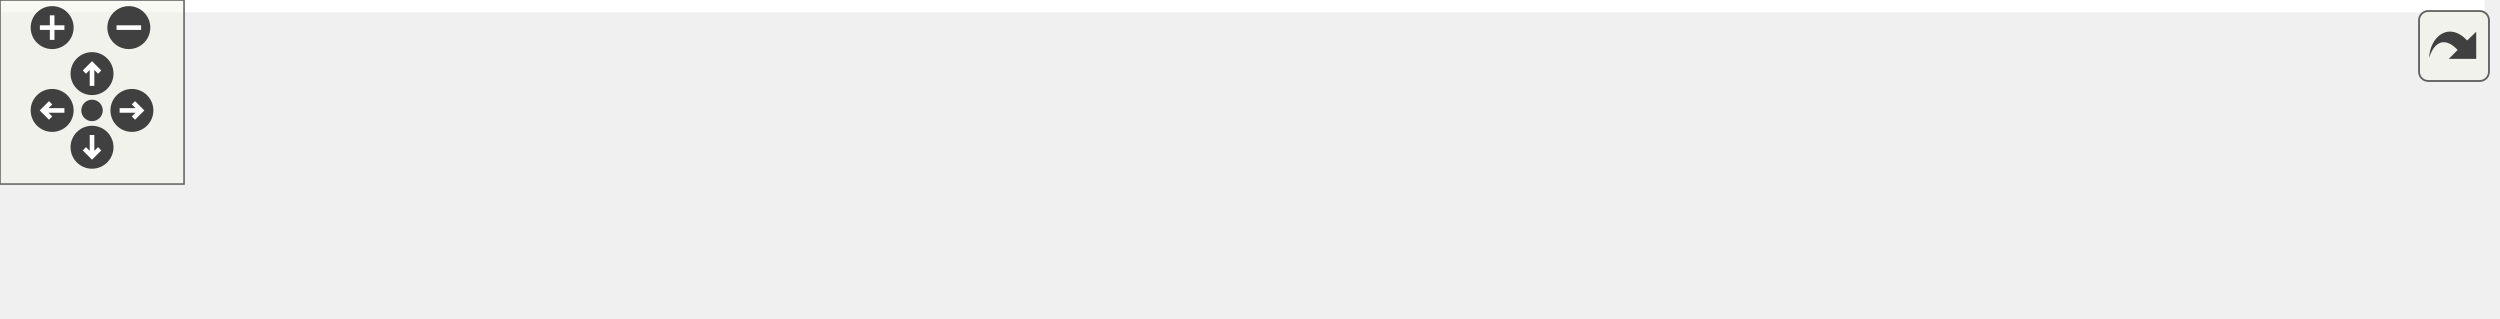
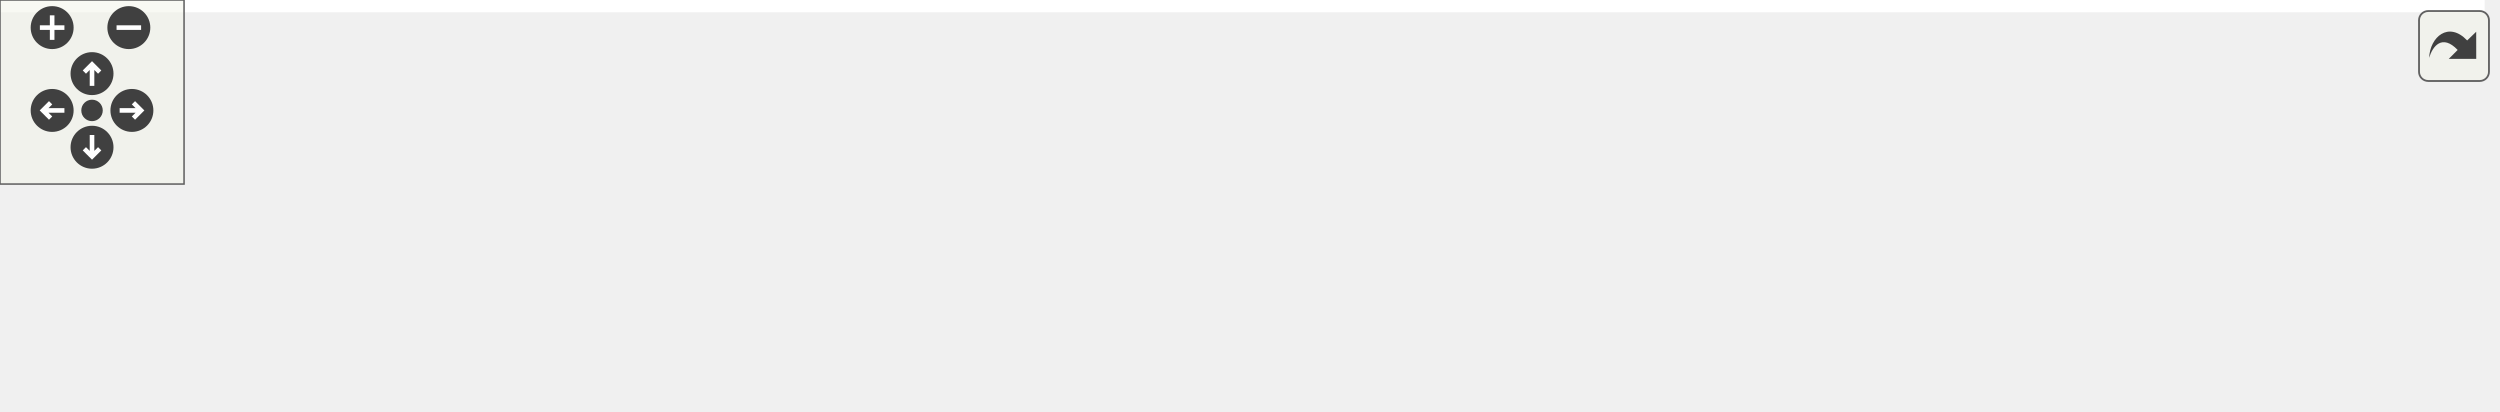
<svg xmlns="http://www.w3.org/2000/svg" xmlns:xlink="http://www.w3.org/1999/xlink" id="main" version="1.1" xml:space="preserve">
  <style type="text/css">
.edge:hover path { stroke: red; }
.edge:hover polygon { stroke: red; fill: red; }
</style>
  <defs>
    <circle id="rim" cx="0" cy="0" r="7" />
    <circle id="rim2" cx="0" cy="0" r="3.5" />
    <g id="zoomPlus">
      <use xlink:href="#rim" fill="#404040">
        <set attributeName="fill" to="#808080" begin="zoomplus.mouseover" end="zoomplus.mouseout" />
      </use>
      <path d="M-4,0h8M0,-4v8" fill="none" stroke="white" stroke-width="1.5" pointer-events="none" />
    </g>
    <g id="zoomMin">
      <use xlink:href="#rim" fill="#404040">
        <set attributeName="fill" to="#808080" begin="zoomminus.mouseover" end="zoomminus.mouseout" />
      </use>
      <path d="M-4,0h8" fill="none" stroke="white" stroke-width="1.5" pointer-events="none" />
    </g>
    <g id="dirArrow">
      <path fill="none" stroke="white" stroke-width="1.5" d="M0,-3.0v7 M-2.5,-0.5L0,-3.0L2.5,-0.5" />
    </g>
    <g id="resetDef">
      <use xlink:href="#rim2" fill="#404040">
        <set attributeName="fill" to="#808080" begin="reset.mouseover" end="reset.mouseout" />
      </use>
    </g>
  </defs>
  <svg id="graph" class="graph">
    <g id="viewport">
-       <polygon fill="white" stroke="transparent" points="-4,4 -4,-43 810,-43 810,4 -4,4" />
+       <polygon fill="white" stroke="transparent" points="-4,4 -4,-73.5 810,-73.5 810,4 -4,4" />
      <g id="node1" class="node">
        <g id="a_node1">
          <a xlink:title="Sets the cursor position to the given x- and y-coordinates.">
-             <polygon fill="#bfbfbf" stroke="black" points="716,-0.5 716,-19.5 806,-19.5 806,-0.5 716,-0.5" />
-             <text text-anchor="middle" x="761" y="-7.5" font-family="Helvetica,sans-Serif" font-size="10.00">dev_Lcd_GotoXY</text>
+             <polygon fill="#bfbfbf" stroke="black" points="716,-22.5 716,-41.5 806,-41.5 806,-22.5 716,-22.5" />
+             <text text-anchor="middle" x="761" y="-29.5" font-family="Helvetica,sans-Serif" font-size="10.00">dev_Lcd_GotoXY</text>
          </a>
        </g>
      </g>
      <g id="node2" class="node">
        <g id="a_node2">
          <a xlink:href="a00440.html#ga3cb1303cba012af043a87af0bcab16d8" target="_top" xlink:title="Writes a character on the LCD screen.">
-             <polygon fill="white" stroke="black" points="579,-19.5 579,-38.5 680,-38.5 680,-19.5 579,-19.5" />
-             <text text-anchor="middle" x="629.5" y="-26.5" font-family="Helvetica,sans-Serif" font-size="10.00">dev_Lcd_WriteChar</text>
+             <polygon fill="white" stroke="black" points="579,-41.5 579,-60.5 680,-60.5 680,-41.5 579,-41.5" />
+             <text text-anchor="middle" x="629.5" y="-48.5" font-family="Helvetica,sans-Serif" font-size="10.00">dev_Lcd_WriteChar</text>
          </a>
        </g>
      </g>
      <g id="edge1" class="edge">
-         <path fill="none" stroke="midnightblue" d="M705.68,-17.97C697.26,-19.2 688.6,-20.48 680.29,-21.7" />
-         <polygon fill="midnightblue" stroke="midnightblue" points="706.41,-21.4 715.8,-16.49 705.39,-14.47 706.41,-21.4" />
+         <path fill="none" stroke="midnightblue" d="M705.68,-39.97C697.26,-41.2 688.6,-42.48 680.29,-43.7" />
+         <polygon fill="midnightblue" stroke="midnightblue" points="706.41,-43.4 715.8,-38.49 705.39,-36.47 706.41,-43.4" />
      </g>
      <g id="node4" class="node">
        <g id="a_node4">
          <a xlink:href="a00440.html#ga24701a4c3ae760e7e0b9c70d93370ff3" target="_top" xlink:title="Sets the cursor position to the given x- and y-coordinates and writes the given string on the lcd scr...">
-             <polygon fill="white" stroke="black" points="283,-0.5 283,-19.5 401,-19.5 401,-0.5 283,-0.5" />
-             <text text-anchor="middle" x="342" y="-7.5" font-family="Helvetica,sans-Serif" font-size="10.00">dev_Lcd_WriteStringXY</text>
+             <polygon fill="white" stroke="black" points="283,-22.5 283,-41.5 401,-41.5 401,-22.5 283,-22.5" />
+             <text text-anchor="middle" x="342" y="-29.5" font-family="Helvetica,sans-Serif" font-size="10.00">dev_Lcd_WriteStringXY</text>
+           </a>
+         </g>
+       </g>
+       <g id="edge8" class="edge">
+         <path fill="none" stroke="midnightblue" d="M705.58,-32C626.84,-32 481.77,-32 401.05,-32" />
+         <polygon fill="midnightblue" stroke="midnightblue" points="705.77,-35.5 715.77,-32 705.77,-28.5 705.77,-35.5" />
+       </g>
+       <g id="node3" class="node">
+         <g id="a_node3">
+           <a xlink:href="a00440.html#gac07de05132918ca2db8cf4492819eca6" target="_top" xlink:title="Writes a complete string on the LCD screen.">
+             <polygon fill="white" stroke="black" points="437,-41.5 437,-60.5 543,-60.5 543,-41.5 437,-41.5" />
+             <text text-anchor="middle" x="490" y="-48.5" font-family="Helvetica,sans-Serif" font-size="10.00">dev_Lcd_WriteString</text>
+           </a>
+         </g>
+       </g>
+       <g id="edge2" class="edge">
+         <path fill="none" stroke="midnightblue" d="M568.69,-51C560.25,-51 551.63,-51 543.35,-51" />
+         <polygon fill="midnightblue" stroke="midnightblue" points="568.86,-54.5 578.86,-51 568.86,-47.5 568.86,-54.5" />
+       </g>
+       <g id="edge3" class="edge">
+         <path fill="none" stroke="midnightblue" d="M426.54,-42.87C418.11,-41.77 409.48,-40.65 401.13,-39.56" />
+         <polygon fill="midnightblue" stroke="midnightblue" points="426.33,-46.37 436.7,-44.19 427.24,-39.43 426.33,-46.37" />
+       </g>
+       <g id="node5" class="node">
+         <g id="a_node5">
+           <a xlink:href="a00435.html#gacd8e3f8ca8af94f13f7efa0df7ced6f5" target="_top" xlink:title="Refreshes the LC display.">
+             <polygon fill="white" stroke="black" points="155,-42.5 155,-61.5 247,-61.5 247,-42.5 155,-42.5" />
+             <text text-anchor="middle" x="201" y="-49.5" font-family="Helvetica,sans-Serif" font-size="10.00">appLCD_Execute</text>
+           </a>
+         </g>
+       </g>
+       <g id="edge4" class="edge">
+         <path fill="none" stroke="midnightblue" d="M272.74,-41.82C264.08,-43.07 255.4,-44.32 247.23,-45.49" />
+         <polygon fill="midnightblue" stroke="midnightblue" points="273.46,-45.25 282.86,-40.37 272.46,-38.33 273.46,-45.25" />
+       </g>
+       <g id="node7" class="node">
+         <g id="a_node7">
+           <a xlink:href="a00435.html#gab93992748ced72fdc2989d0b0f369e54" target="_top" xlink:title="Initializes the LC display.">
+             <polygon fill="white" stroke="black" points="155,-3.5 155,-22.5 247,-22.5 247,-3.5 155,-3.5" />
+             <text text-anchor="middle" x="201" y="-10.5" font-family="Helvetica,sans-Serif" font-size="10.00">appLCD_Initialize</text>
          </a>
        </g>
      </g>
      <g id="edge6" class="edge">
-         <path fill="none" stroke="midnightblue" d="M705.58,-10C626.84,-10 481.77,-10 401.05,-10" />
-         <polygon fill="midnightblue" stroke="midnightblue" points="705.77,-13.5 715.77,-10 705.77,-6.5 705.77,-13.5" />
+         <path fill="none" stroke="midnightblue" d="M272.74,-22.67C264.08,-21.49 255.4,-20.3 247.23,-19.18" />
+         <polygon fill="midnightblue" stroke="midnightblue" points="272.47,-26.17 282.86,-24.05 273.42,-19.23 272.47,-26.17" />
      </g>
-       <g id="node3" class="node">
-         <g id="a_node3">
-           <a xlink:href="a00440.html#gac07de05132918ca2db8cf4492819eca6" target="_top" xlink:title="Writes a complete string on the LCD screen.">
-             <polygon fill="white" stroke="black" points="437,-19.5 437,-38.5 543,-38.5 543,-19.5 437,-19.5" />
-             <text text-anchor="middle" x="490" y="-26.5" font-family="Helvetica,sans-Serif" font-size="10.00">dev_Lcd_WriteString</text>
+       <g id="node6" class="node">
+         <g id="a_node6">
+           <a xlink:href="a00517.html#gaa1ec8154dbf983b02b3b2dc186c5079d" target="_top" xlink:title="Low priority task sequence executed after the high priority task sequence execution is complete.">
+             <polygon fill="white" stroke="black" points="6,-39 6,-69 113,-69 113,-39 6,-39" />
+             <text text-anchor="start" x="14" y="-57" font-family="Helvetica,sans-Serif" font-size="10.00">sysLowPriorityTasks</text>
+             <text text-anchor="middle" x="59.5" y="-46" font-family="Helvetica,sans-Serif" font-size="10.00">_Execute</text>
          </a>
        </g>
      </g>
-       <g id="edge2" class="edge">
-         <path fill="none" stroke="midnightblue" d="M568.69,-29C560.25,-29 551.63,-29 543.35,-29" />
-         <polygon fill="midnightblue" stroke="midnightblue" points="568.86,-32.5 578.86,-29 568.86,-25.5 568.86,-32.5" />
+       <g id="edge5" class="edge">
+         <path fill="none" stroke="midnightblue" d="M144.59,-52.79C134.29,-52.94 123.55,-53.1 113.33,-53.24" />
+         <polygon fill="midnightblue" stroke="midnightblue" points="144.76,-56.29 154.71,-52.65 144.66,-49.29 144.76,-56.29" />
      </g>
-       <g id="edge3" class="edge">
-         <path fill="none" stroke="midnightblue" d="M426.54,-20.87C418.11,-19.77 409.48,-18.65 401.13,-17.56" />
-         <polygon fill="midnightblue" stroke="midnightblue" points="426.33,-24.37 436.7,-22.19 427.24,-17.43 426.33,-24.37" />
-       </g>
-       <g id="node5" class="node">
-         <g id="a_node5">
-           <a xlink:href="a00435.html#gab93992748ced72fdc2989d0b0f369e54" target="_top" xlink:title="Initializes the LC display.">
-             <polygon fill="white" stroke="black" points="155,-0.5 155,-19.5 247,-19.5 247,-0.5 155,-0.5" />
-             <text text-anchor="middle" x="201" y="-7.5" font-family="Helvetica,sans-Serif" font-size="10.00">appLCD_Initialize</text>
-           </a>
-         </g>
-       </g>
-       <g id="edge4" class="edge">
-         <path fill="none" stroke="midnightblue" d="M272.74,-10C264.08,-10 255.4,-10 247.23,-10" />
-         <polygon fill="midnightblue" stroke="midnightblue" points="272.86,-13.5 282.86,-10 272.86,-6.5 272.86,-13.5" />
-       </g>
-       <g id="node6" class="node">
-         <g id="a_node6">
+       <g id="node8" class="node">
+         <g id="a_node8">
          <a xlink:href="a00530.html#ga2be64f5f0b9a2c0c6713f5a69d793e05" target="_top" xlink:title="Initializes the user-defined tasks.">
            <polygon fill="white" stroke="black" points="0,-0.5 0,-19.5 119,-19.5 119,-0.5 0,-0.5" />
            <text text-anchor="middle" x="59.5" y="-7.5" font-family="Helvetica,sans-Serif" font-size="10.00">sysUserTasks_Initialize</text>
          </a>
        </g>
      </g>
-       <g id="edge5" class="edge">
-         <path fill="none" stroke="midnightblue" d="M144.63,-10C136.22,-10 127.51,-10 119.04,-10" />
-         <polygon fill="midnightblue" stroke="midnightblue" points="144.71,-13.5 154.71,-10 144.71,-6.5 144.71,-13.5" />
+       <g id="edge7" class="edge">
+         <path fill="none" stroke="midnightblue" d="M144.63,-11.81C136.22,-11.63 127.51,-11.44 119.04,-11.26" />
+         <polygon fill="midnightblue" stroke="midnightblue" points="144.64,-15.31 154.71,-12.03 144.79,-8.31 144.64,-15.31" />
      </g>
    </g>
  </svg>
  <g id="navigator" transform="translate(0 0)" fill="#404254">
    <rect fill="#f2f5e9" fill-opacity="0.5" stroke="#606060" stroke-width=".5" x="0" y="0" width="60" height="60" />
    <use id="zoomplus" xlink:href="#zoomPlus" x="17" y="9" />
    <use id="zoomminus" xlink:href="#zoomMin" x="42" y="9" />
    <use id="reset" xlink:href="#resetDef" x="30" y="36" />
    <g id="arrowUp" xlink:href="#dirArrow" transform="translate(30 24)">
      <use xlink:href="#rim" fill="#404040">
        <set attributeName="fill" to="#808080" begin="arrowUp.mouseover" end="arrowUp.mouseout" />
      </use>
      <path fill="none" stroke="white" stroke-width="1.5" d="M0,-3.0v7 M-2.5,-0.5L0,-3.0L2.5,-0.5" />
    </g>
    <g id="arrowRight" xlink:href="#dirArrow" transform="rotate(90) translate(36 -43)">
      <use xlink:href="#rim" fill="#404040">
        <set attributeName="fill" to="#808080" begin="arrowRight.mouseover" end="arrowRight.mouseout" />
      </use>
      <path fill="none" stroke="white" stroke-width="1.5" d="M0,-3.0v7 M-2.5,-0.5L0,-3.0L2.5,-0.5" />
    </g>
    <g id="arrowDown" xlink:href="#dirArrow" transform="rotate(180) translate(-30 -48)">
      <use xlink:href="#rim" fill="#404040">
        <set attributeName="fill" to="#808080" begin="arrowDown.mouseover" end="arrowDown.mouseout" />
      </use>
      <path fill="none" stroke="white" stroke-width="1.5" d="M0,-3.0v7 M-2.5,-0.5L0,-3.0L2.5,-0.5" />
    </g>
    <g id="arrowLeft" xlink:href="#dirArrow" transform="rotate(270) translate(-36 17)">
      <use xlink:href="#rim" fill="#404040">
        <set attributeName="fill" to="#808080" begin="arrowLeft.mouseover" end="arrowLeft.mouseout" />
      </use>
      <path fill="none" stroke="white" stroke-width="1.5" d="M0,-3.0v7 M-2.5,-0.5L0,-3.0L2.5,-0.5" />
    </g>
  </g>
  <svg viewBox="0 0 15 15" width="100%" height="30px" preserveAspectRatio="xMaxYMin meet">
    <g id="arrow_out" transform="scale(0.3 0.3)">
      <a xlink:href="a00440_ga5c431635cb94750b2f6e938d7f1f0cf1_icgraph_org.svg" target="_base">
        <rect id="button" ry="5" rx="5" y="6" x="6" height="38" width="38" fill="#f2f5e9" fill-opacity="0.5" stroke="#606060" stroke-width="1.0" />
        <path id="arrow" d="M 11.5,31.437 C 11.94,20.098 22.043,11.323 32.159,21.979 L 37.069,17.246 C 37.069,17.246 37.088,32 37.088,32 L 22.16,31.978 C 22.16,31.978 26.998,27.14 26.998,27.14 C 18.529,18.264 13.292,25.23 11.5,31.437 z" style="fill:#404040;" />
      </a>
    </g>
  </svg>
</svg>
